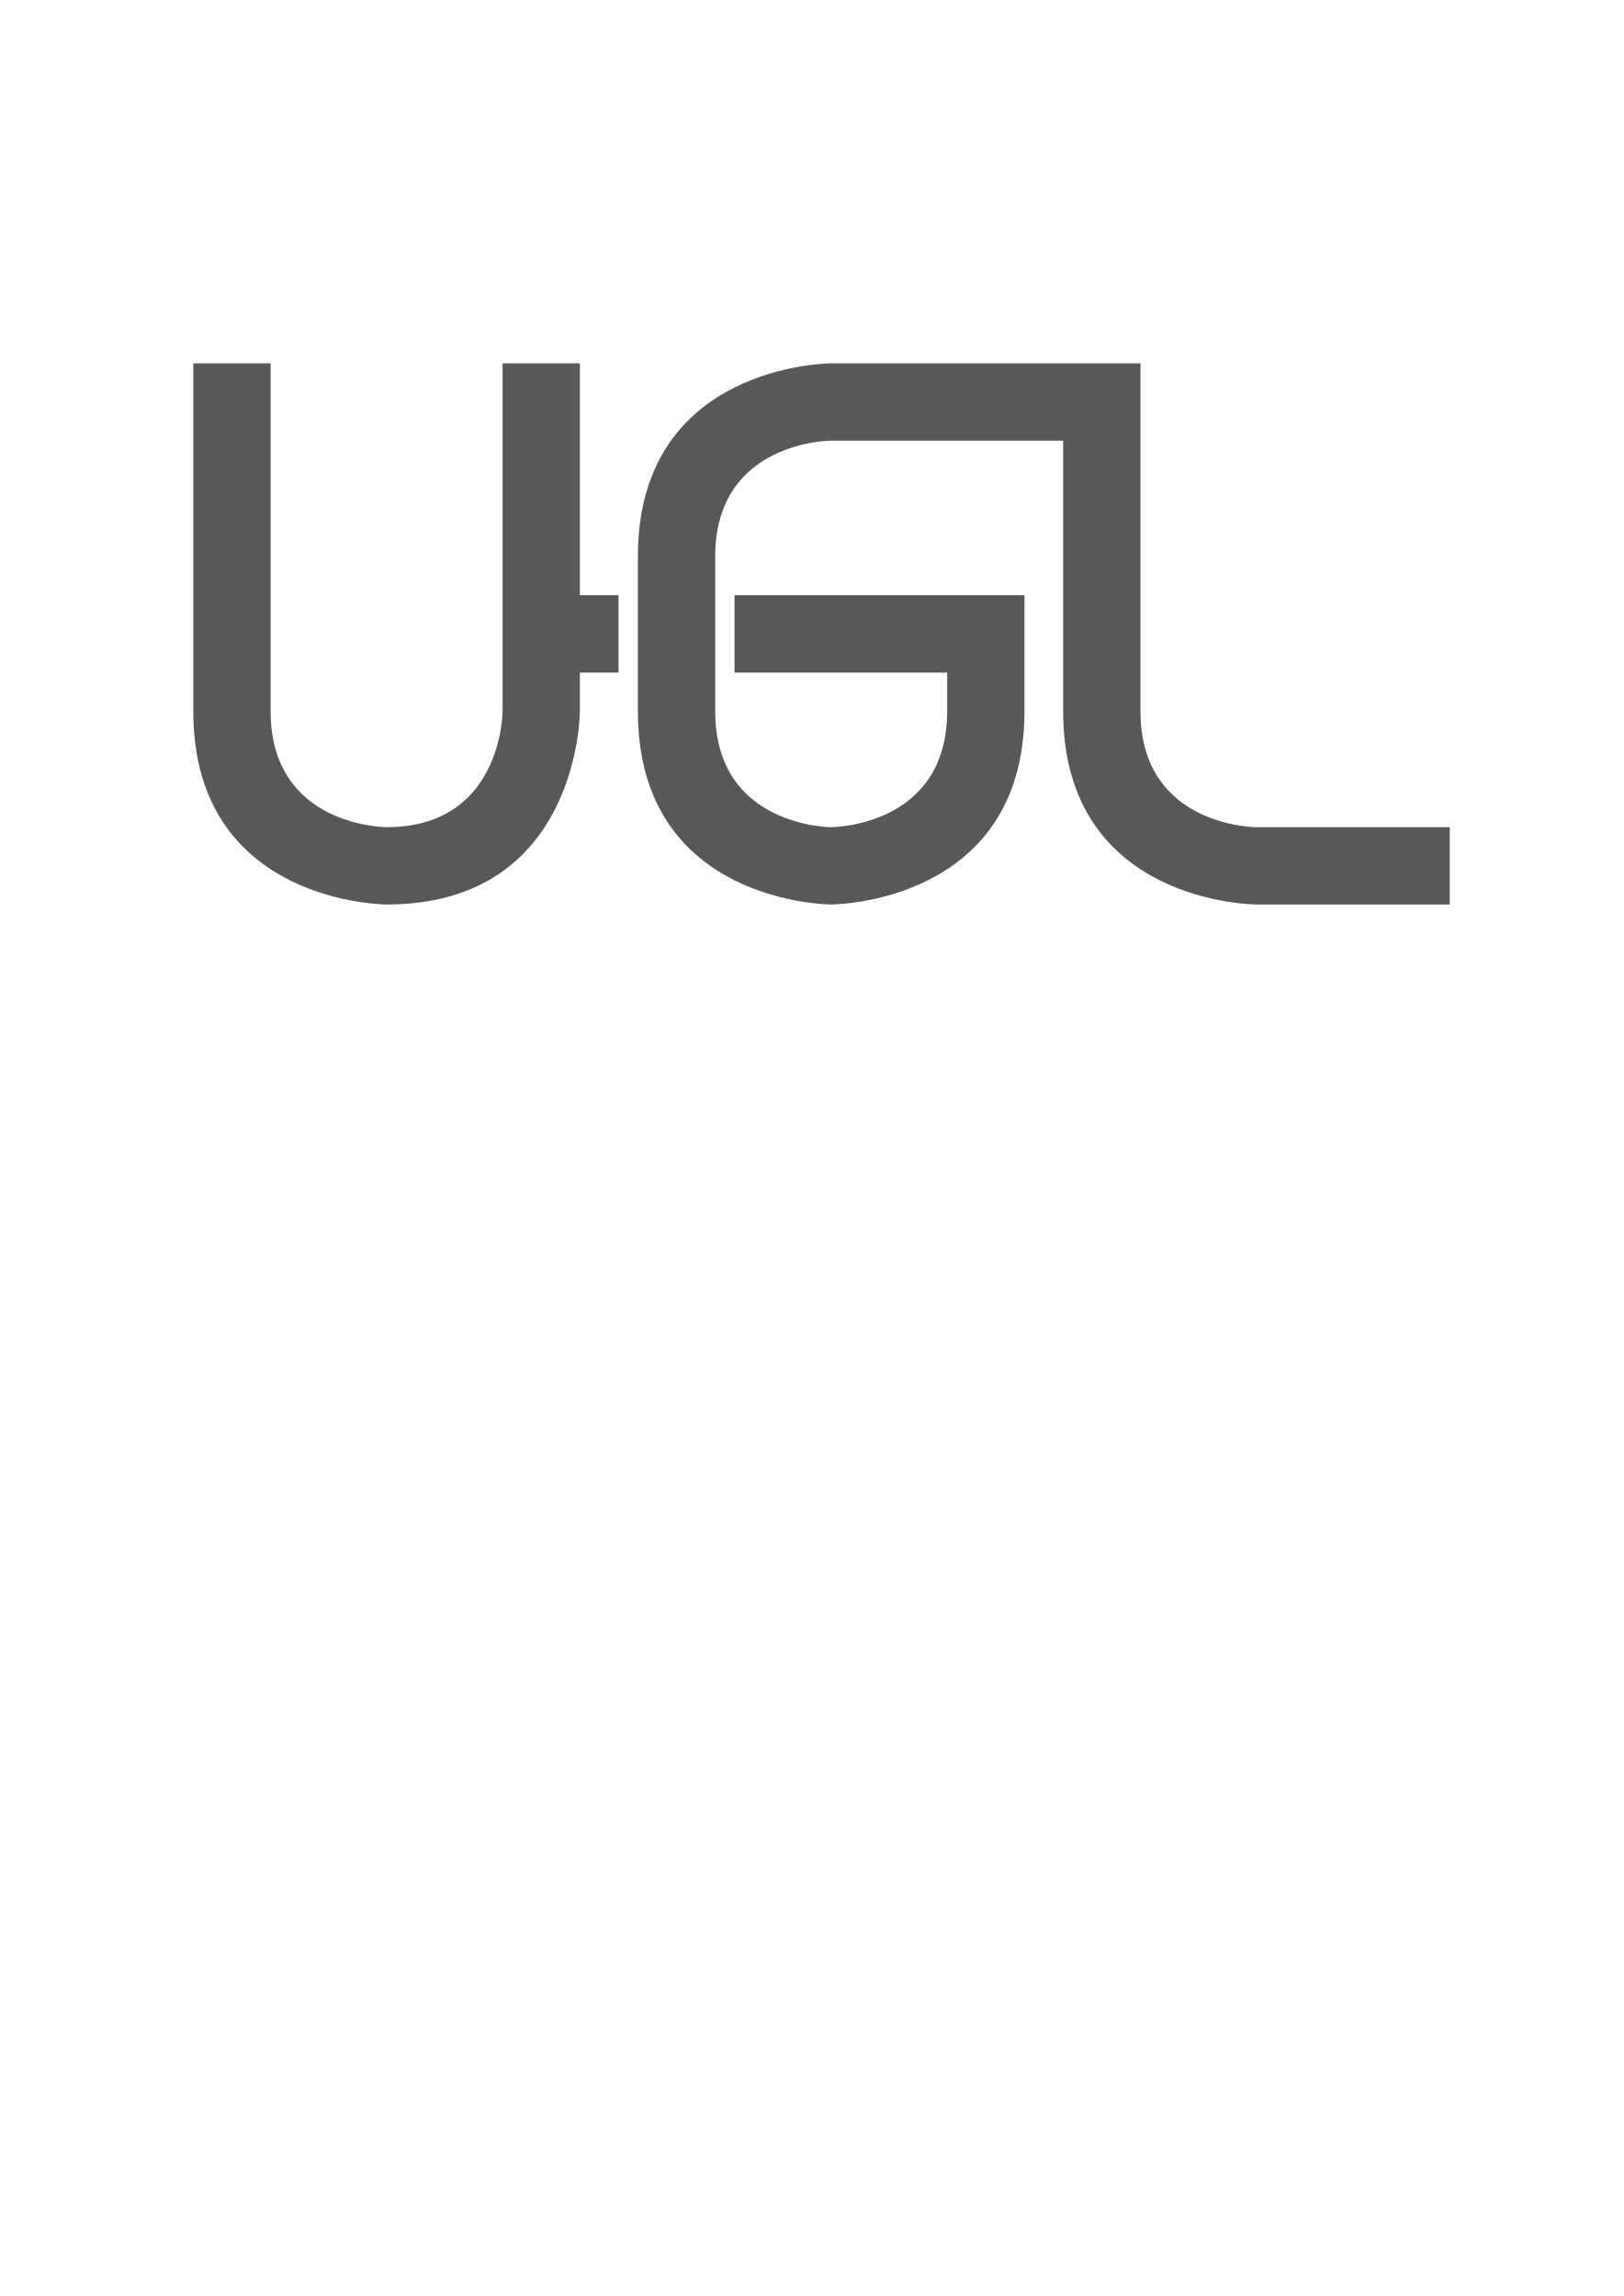
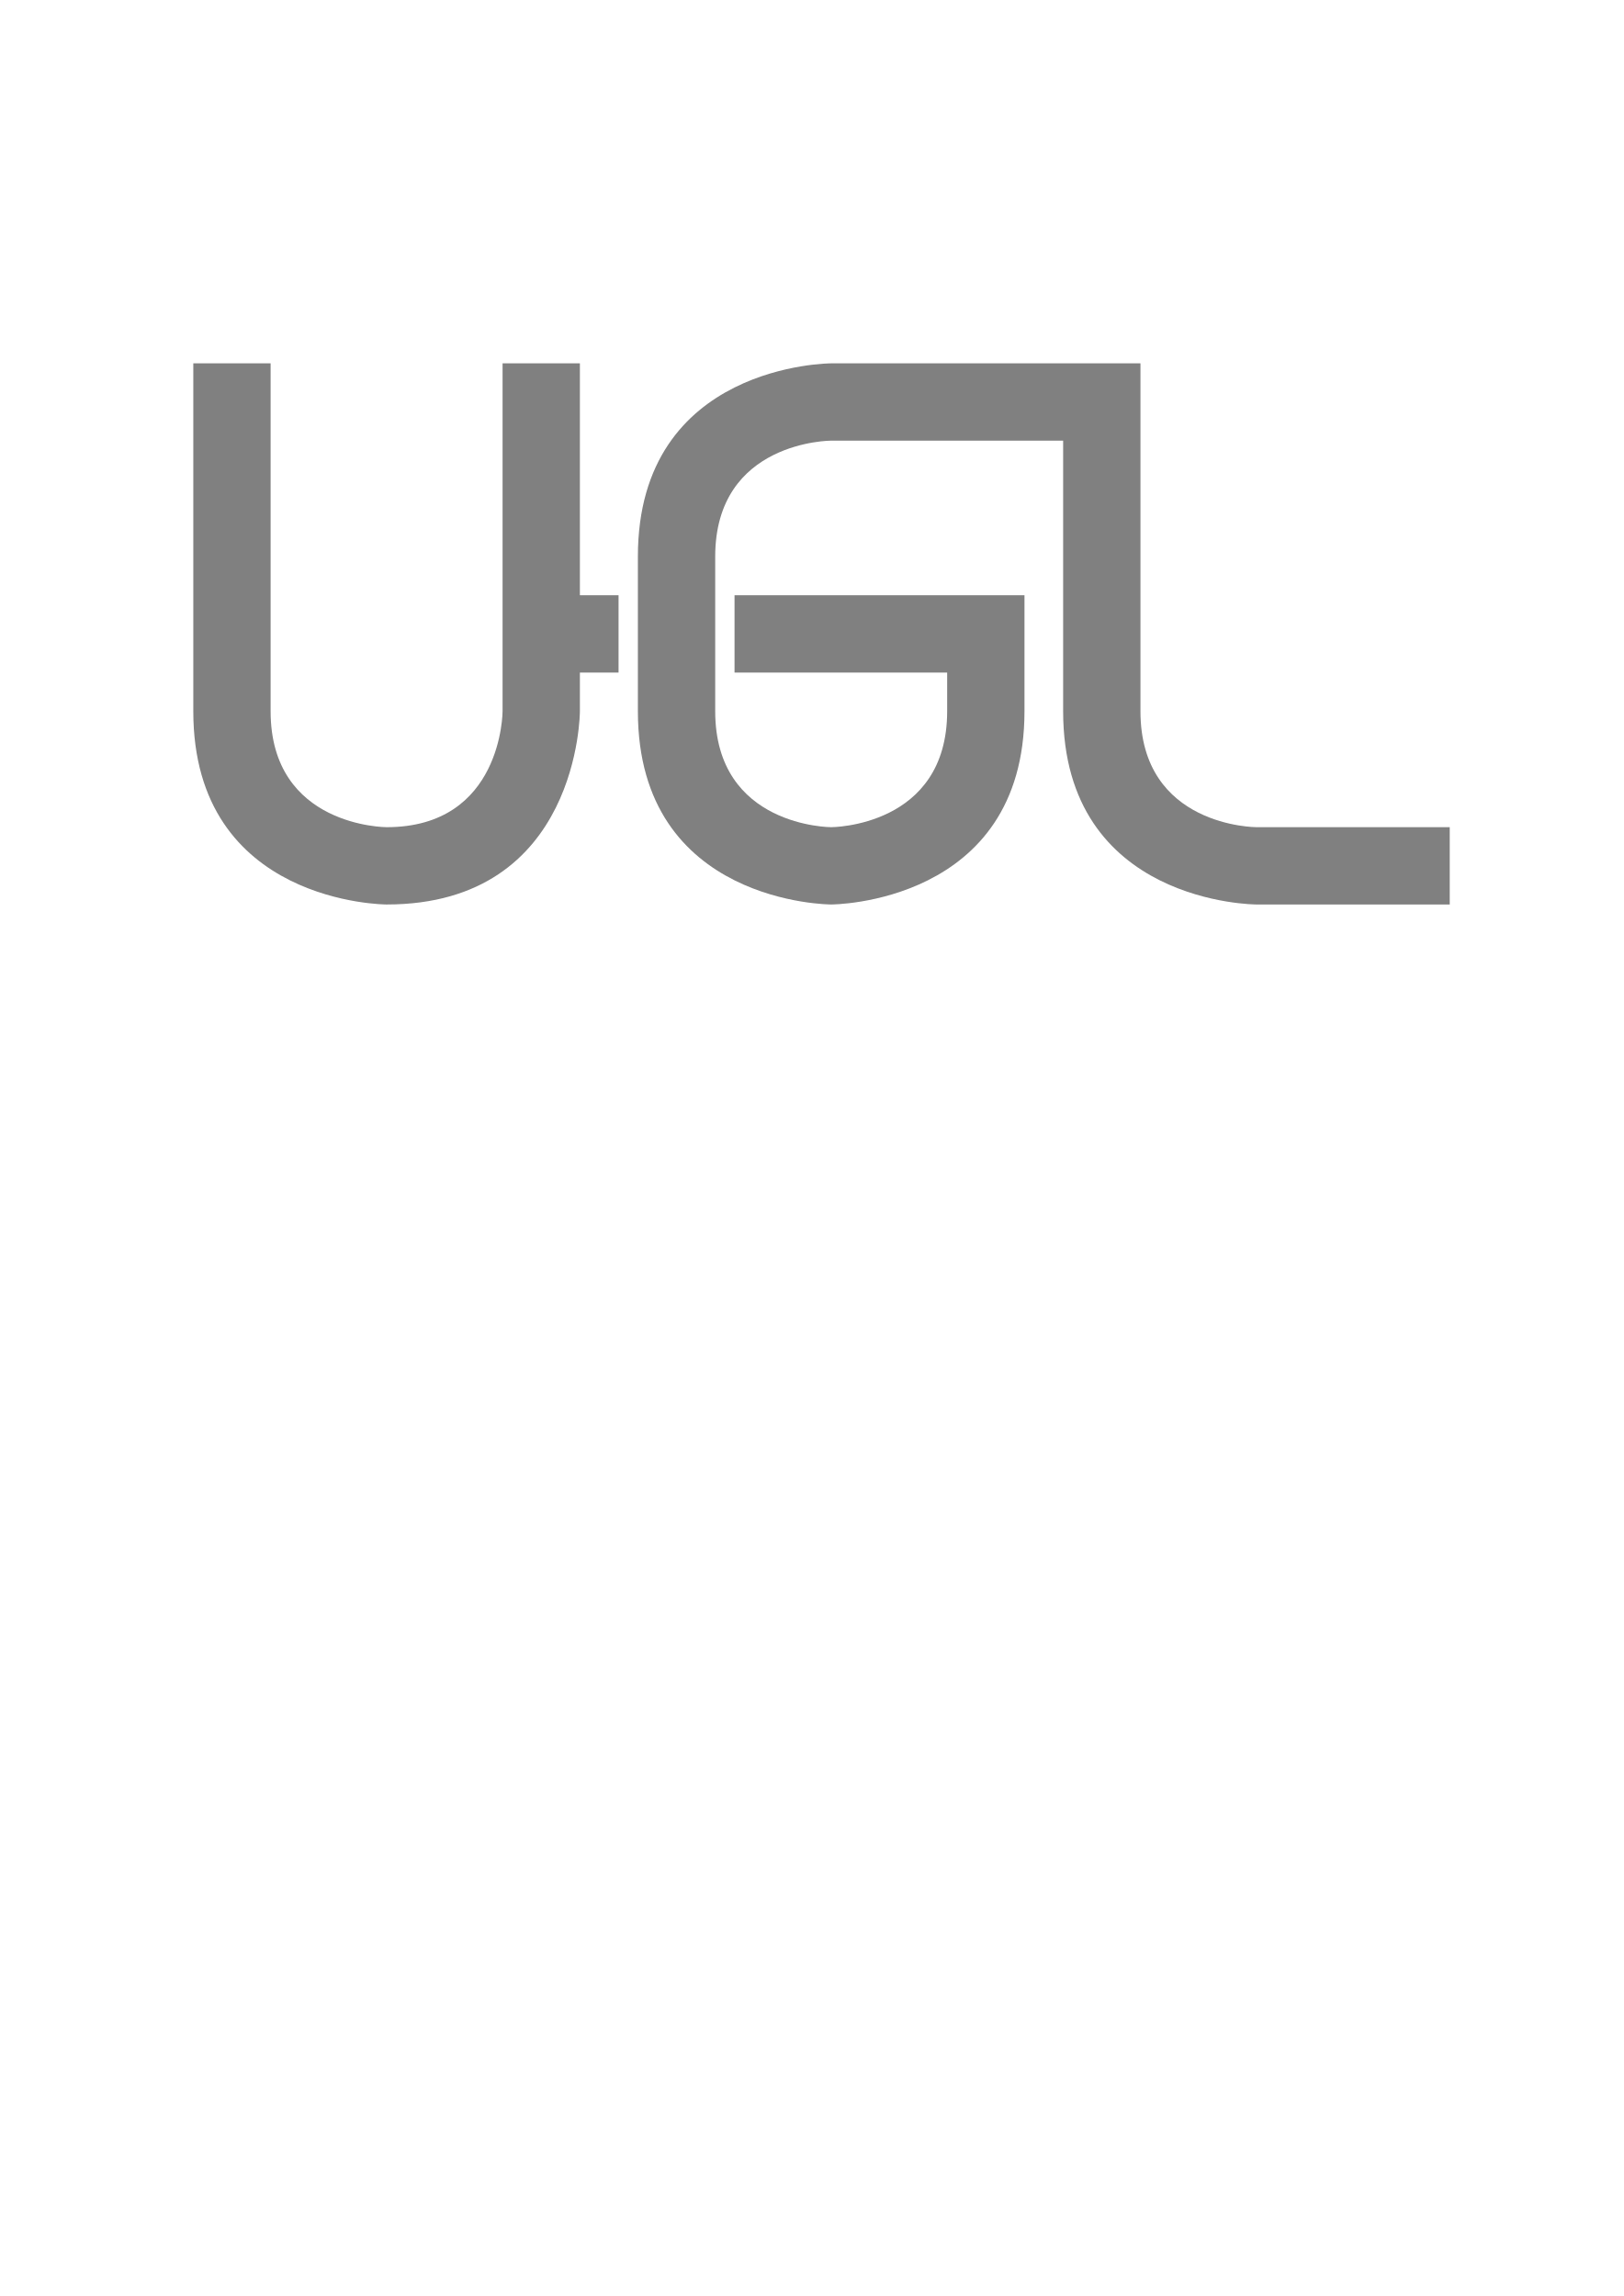
<svg xmlns="http://www.w3.org/2000/svg" width="744.094" height="1052.362" id="svg2" version="1.1">
  <defs id="defs4" />
  <g id="layer1">
-     <path style="fill:#585858;fill-opacity:1;stroke:none" d="m 274.606,308.268 -8.858,0 0,17.717 c 0,0 0,88.583 -88.583,88.583 0,0 -88.583,0 -88.583,-88.583 l 0,-159.449 35.433,0 0,159.449 c 0,53.15 53.15,53.15 53.15,53.15 53.15,0 53.15,-53.15 53.15,-53.15 l 0,-159.449 35.433,0 0,106.299 17.717,0 0,35.433" id="path2987" />
-     <path style="fill:#585858;fill-opacity:1;stroke:none" d="m 487.205,325.984 0,-124.016 -106.299,0 c 0,0 -53.15,0 -53.15,53.15 l 0,70.866 c 0,53.15 53.15,53.15 53.15,53.15 0,0 53.15,0 53.15,-53.15 l 0,-17.717 -97.441,0 0,-35.433 132.874,0 0,53.15 c 0,88.583 -88.583,88.583 -88.583,88.583 0,0 -88.583,0 -88.583,-88.583 l 0,-70.866 c 0,-88.583 88.583,-88.583 88.583,-88.583 l 141.732,0 0,159.449 c 0,53.15 53.15,53.15 53.15,53.15 l 88.583,0 0,35.433 -88.583,0 c 0,0 -88.583,0 -88.583,-88.583 z" id="path3838" />
+     <path style="fill:#808080;fill-opacity:1;stroke:none" d="m 274.606,308.268 -8.858,0 0,17.717 c 0,0 0,88.583 -88.583,88.583 0,0 -88.583,0 -88.583,-88.583 l 0,-159.449 35.433,0 0,159.449 c 0,53.15 53.15,53.15 53.15,53.15 53.15,0 53.15,-53.15 53.15,-53.15 l 0,-159.449 35.433,0 0,106.299 17.717,0 0,35.433" id="path2987" />
+     <path style="fill:#808080;fill-opacity:1;stroke:none" d="m 487.205,325.984 0,-124.016 -106.299,0 c 0,0 -53.15,0 -53.15,53.15 l 0,70.866 c 0,53.15 53.15,53.15 53.15,53.15 0,0 53.15,0 53.15,-53.15 l 0,-17.717 -97.441,0 0,-35.433 132.874,0 0,53.15 c 0,88.583 -88.583,88.583 -88.583,88.583 0,0 -88.583,0 -88.583,-88.583 l 0,-70.866 c 0,-88.583 88.583,-88.583 88.583,-88.583 l 141.732,0 0,159.449 c 0,53.15 53.15,53.15 53.15,53.15 l 88.583,0 0,35.433 -88.583,0 c 0,0 -88.583,0 -88.583,-88.583 z" id="path3838" />
  </g>
</svg>
